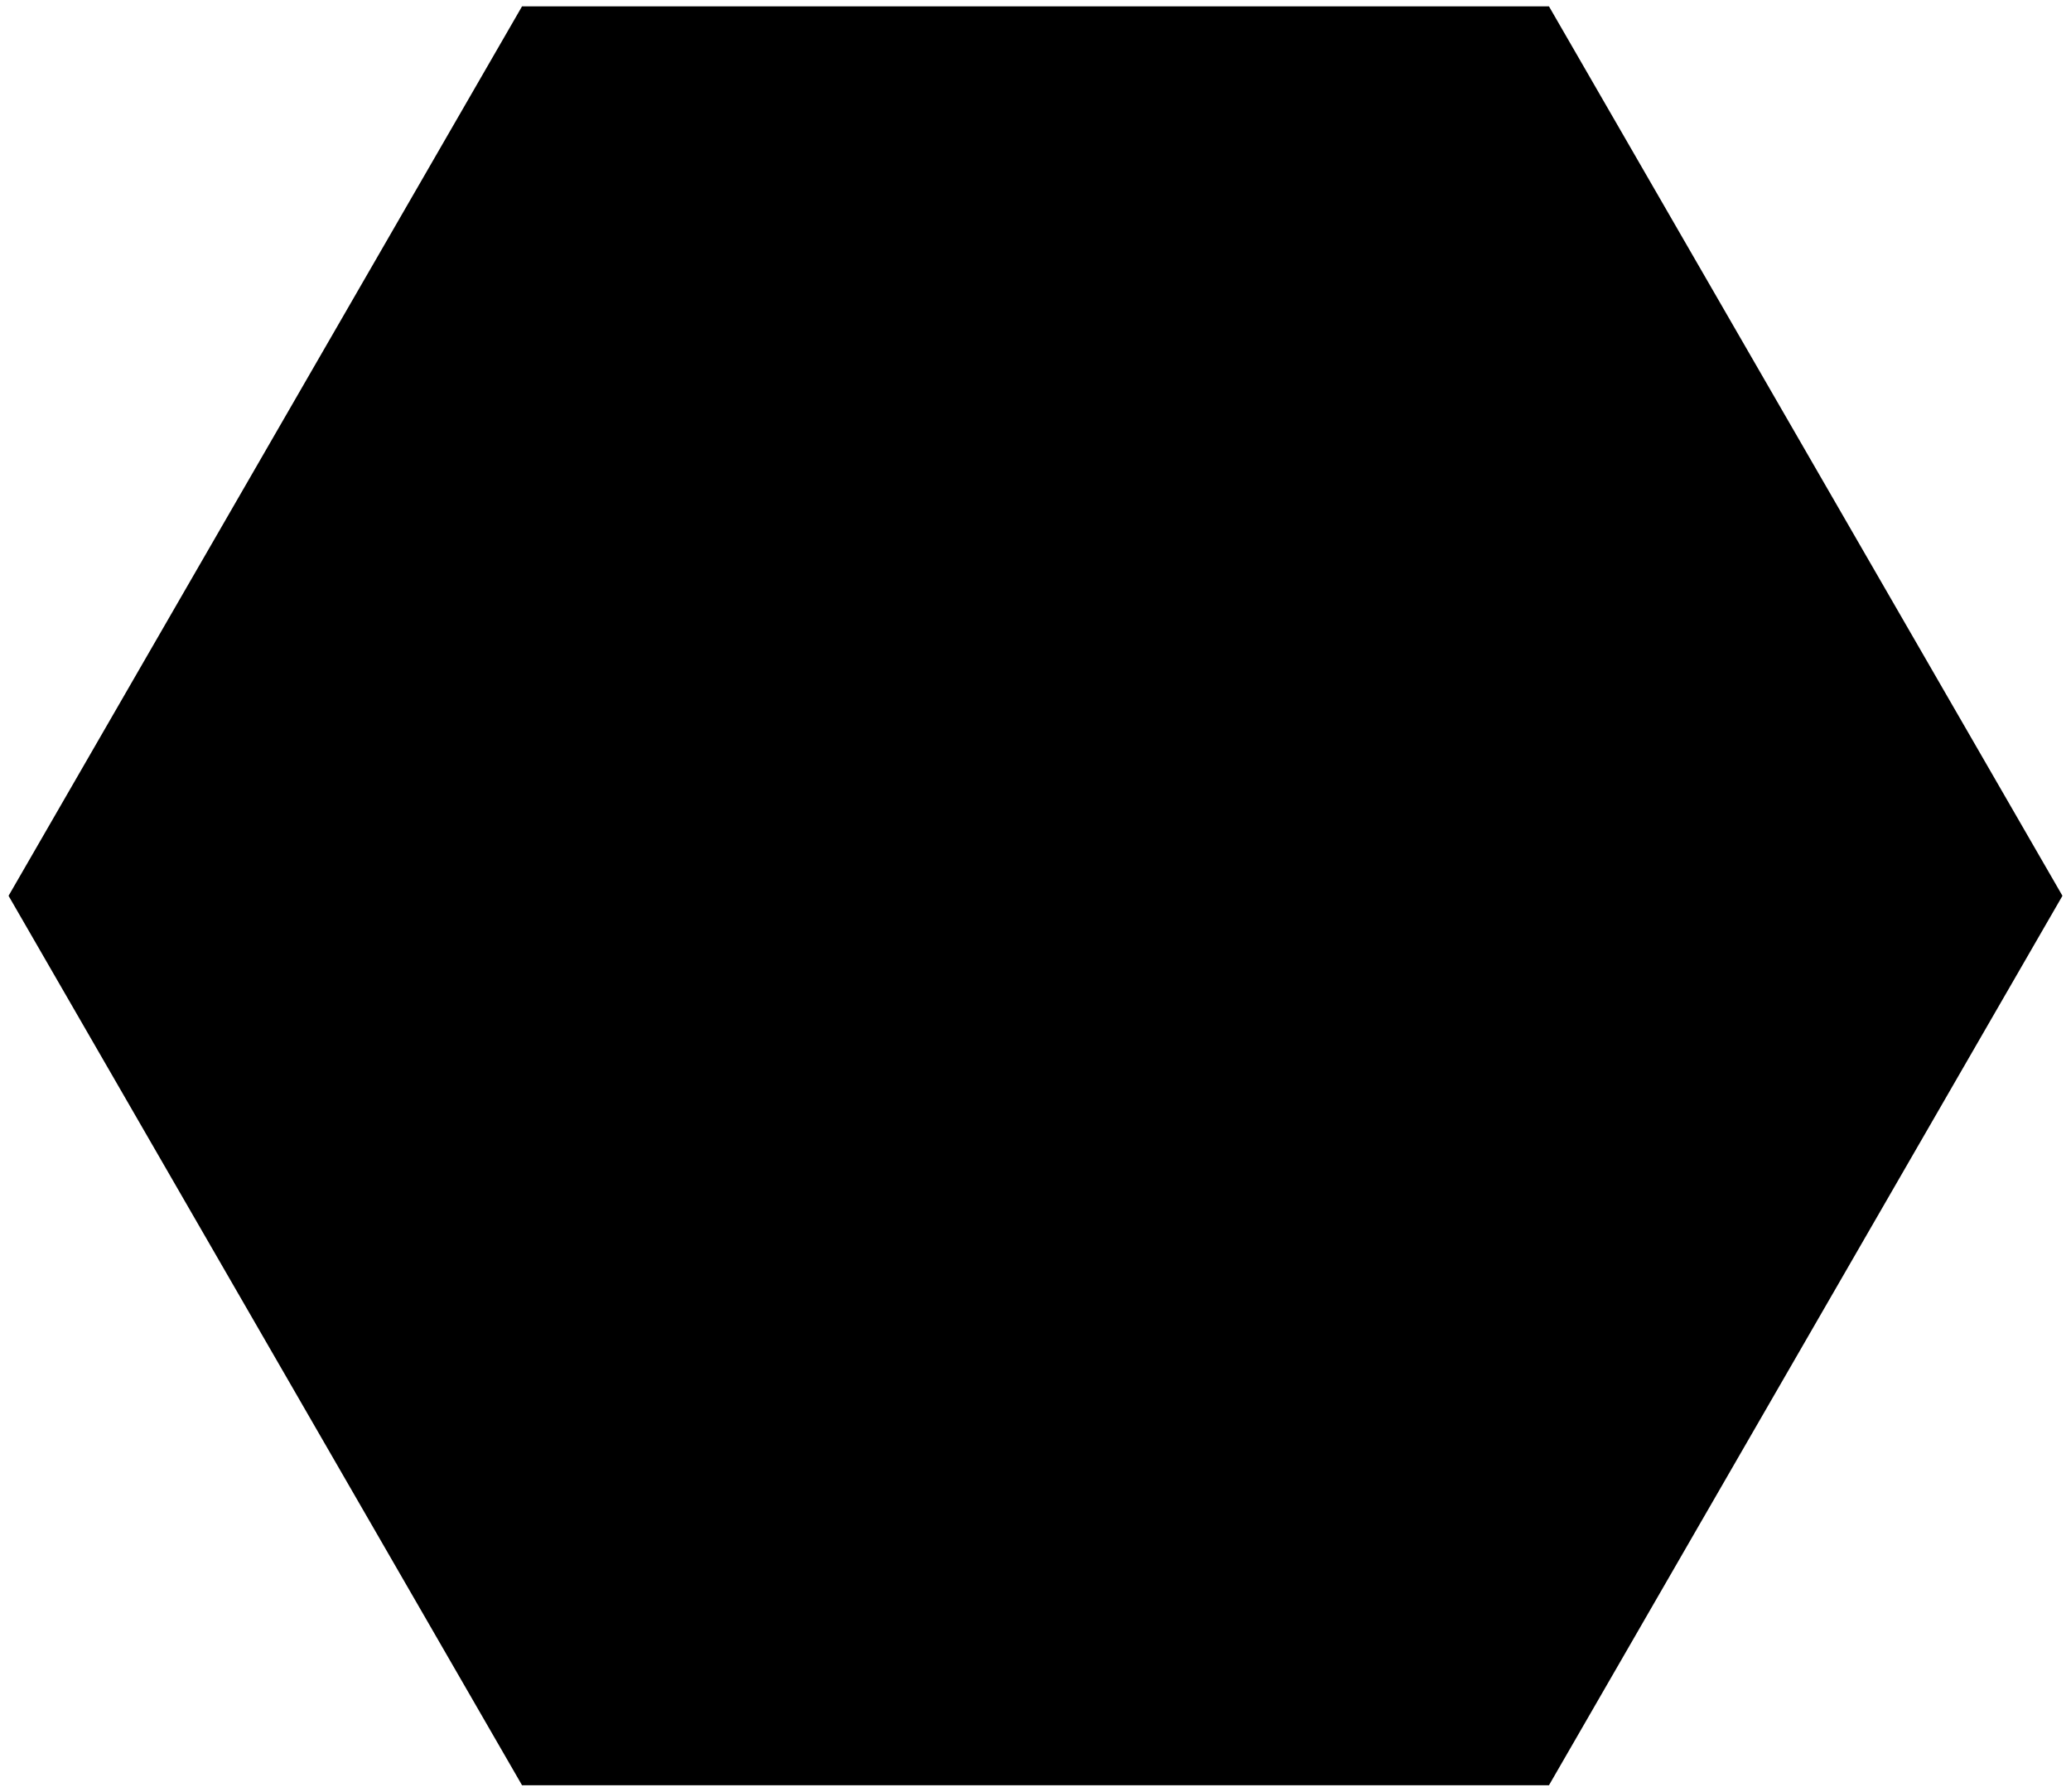
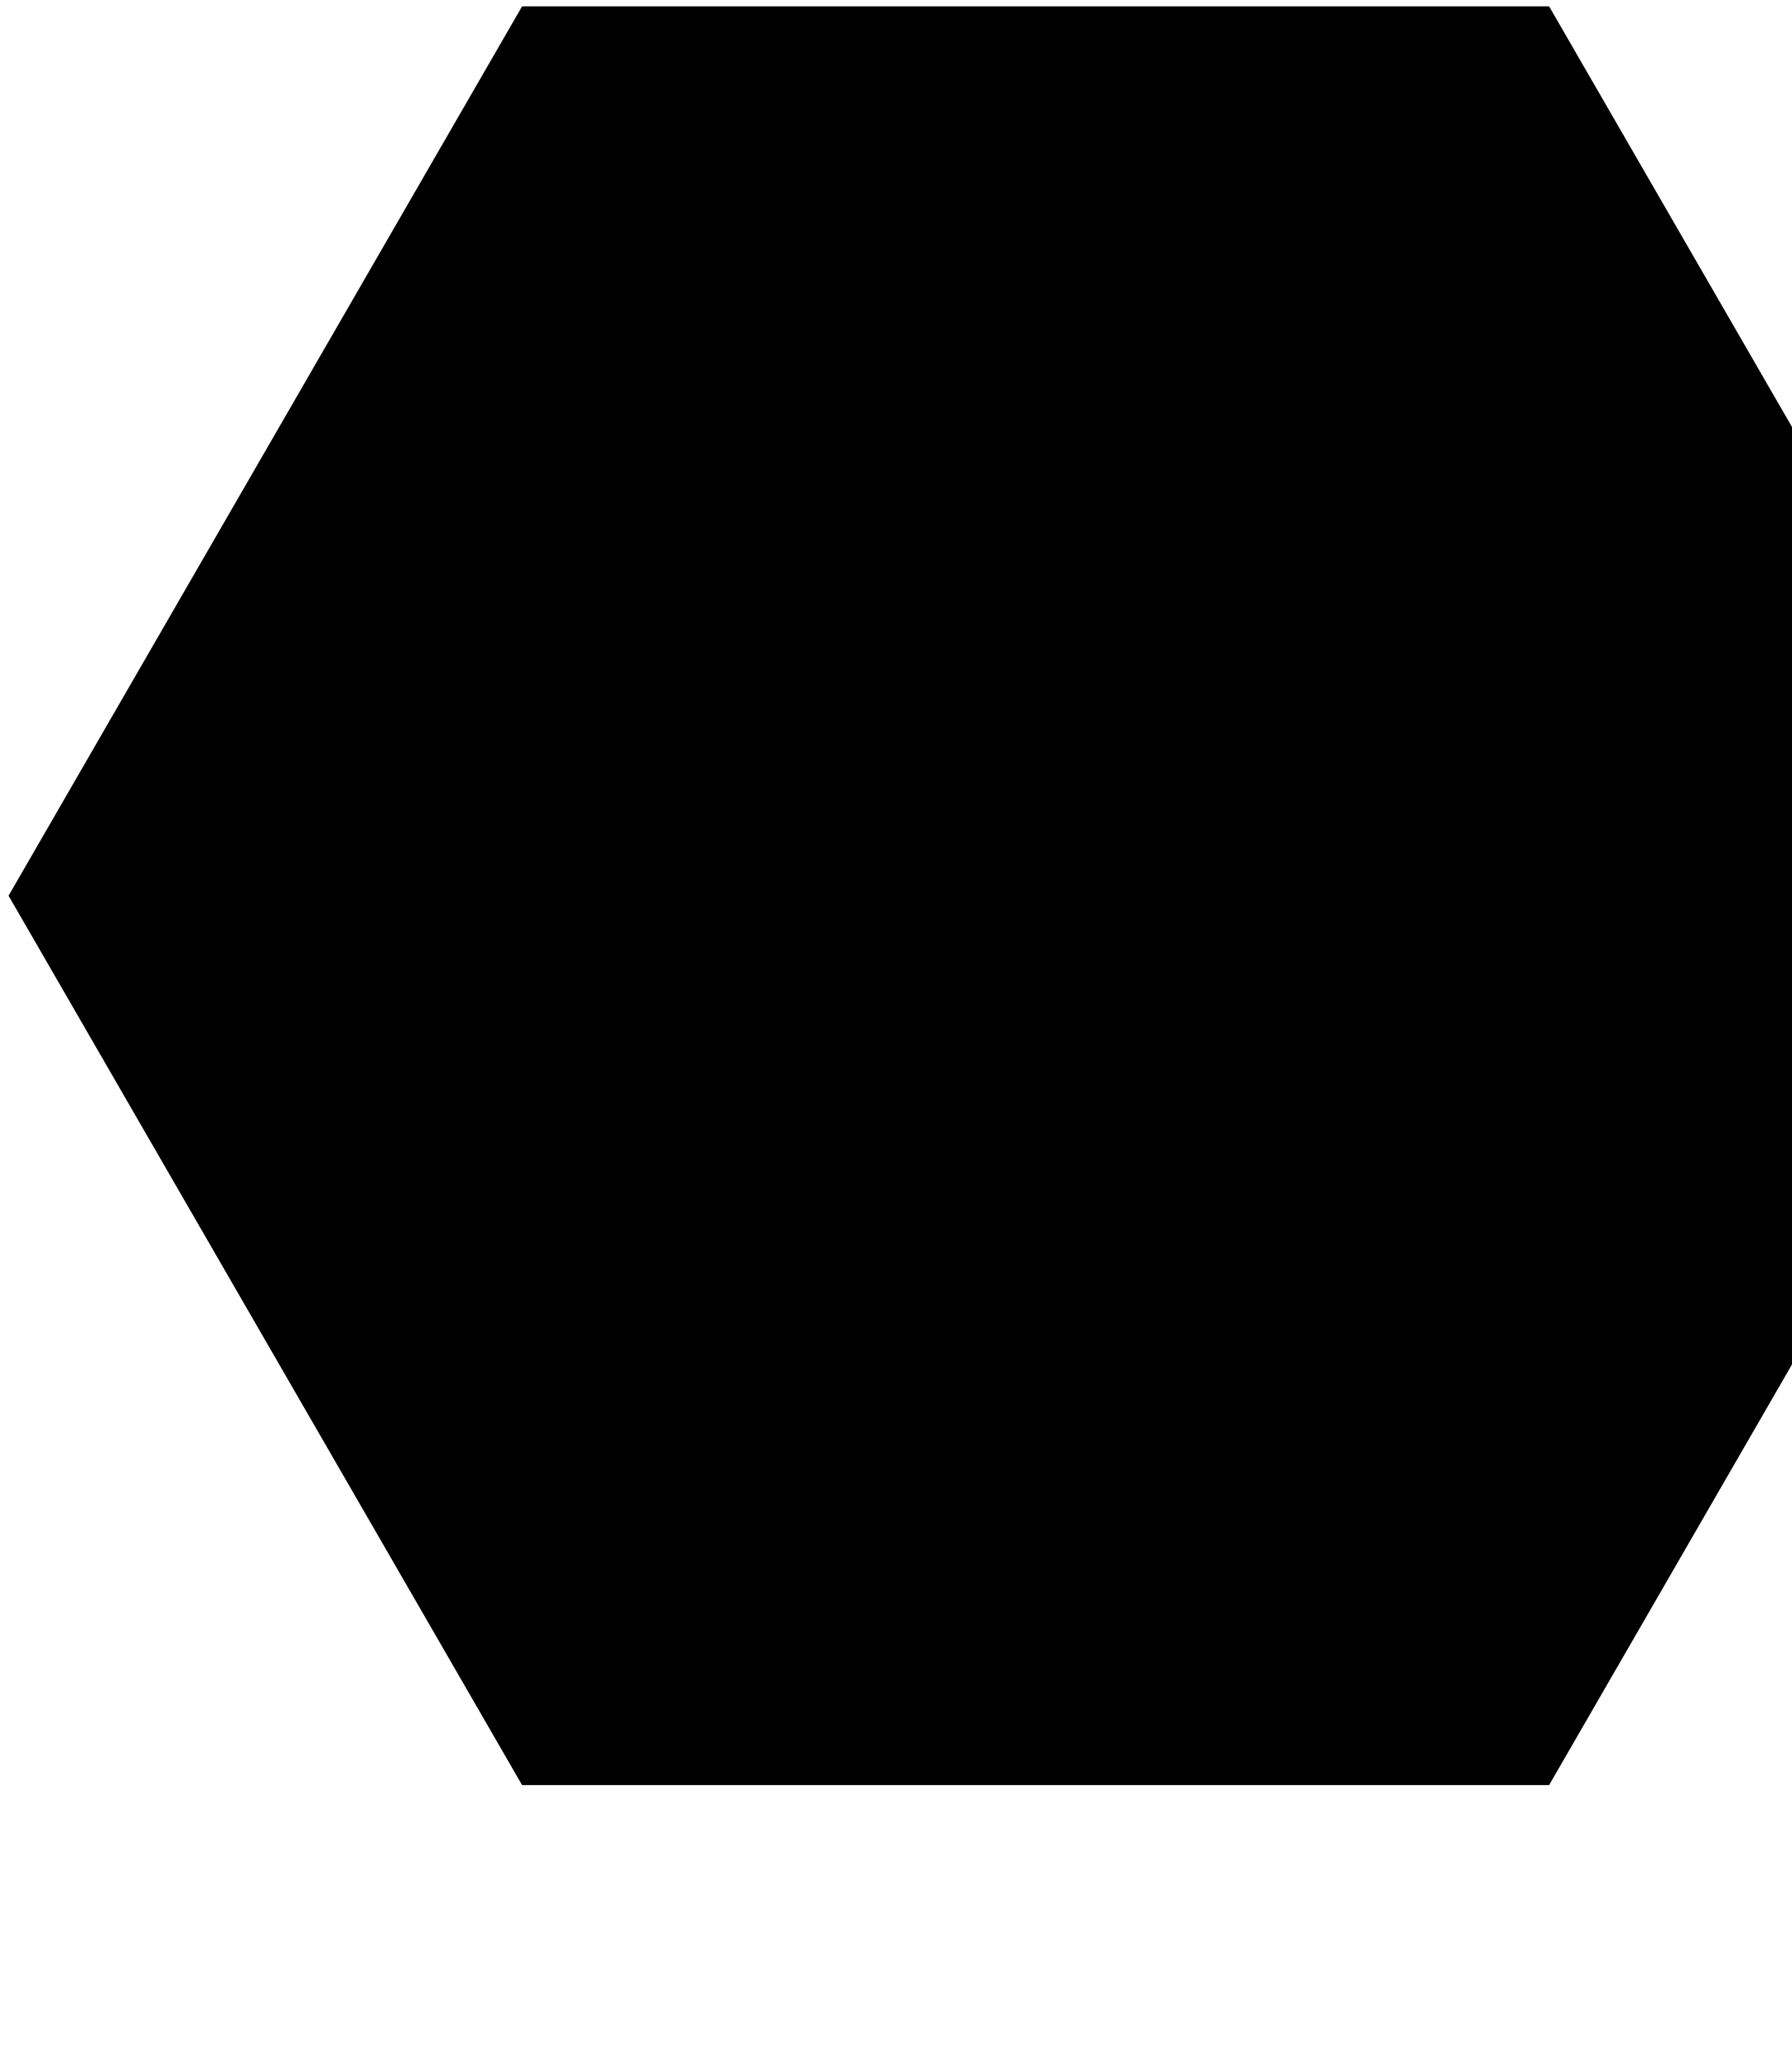
- <svg xmlns="http://www.w3.org/2000/svg" version="1.1" height="628" width="726" preserveAspectRatio="none">
+ <svg xmlns="http://www.w3.org/2000/svg" version="1.1" viewBox="0 0 628 726" preserveAspectRatio="none">
  <polygon points="723,314 543,625.769 183,625.769 3,314 183,2.231 543,2.231 723,314" />
</svg>
